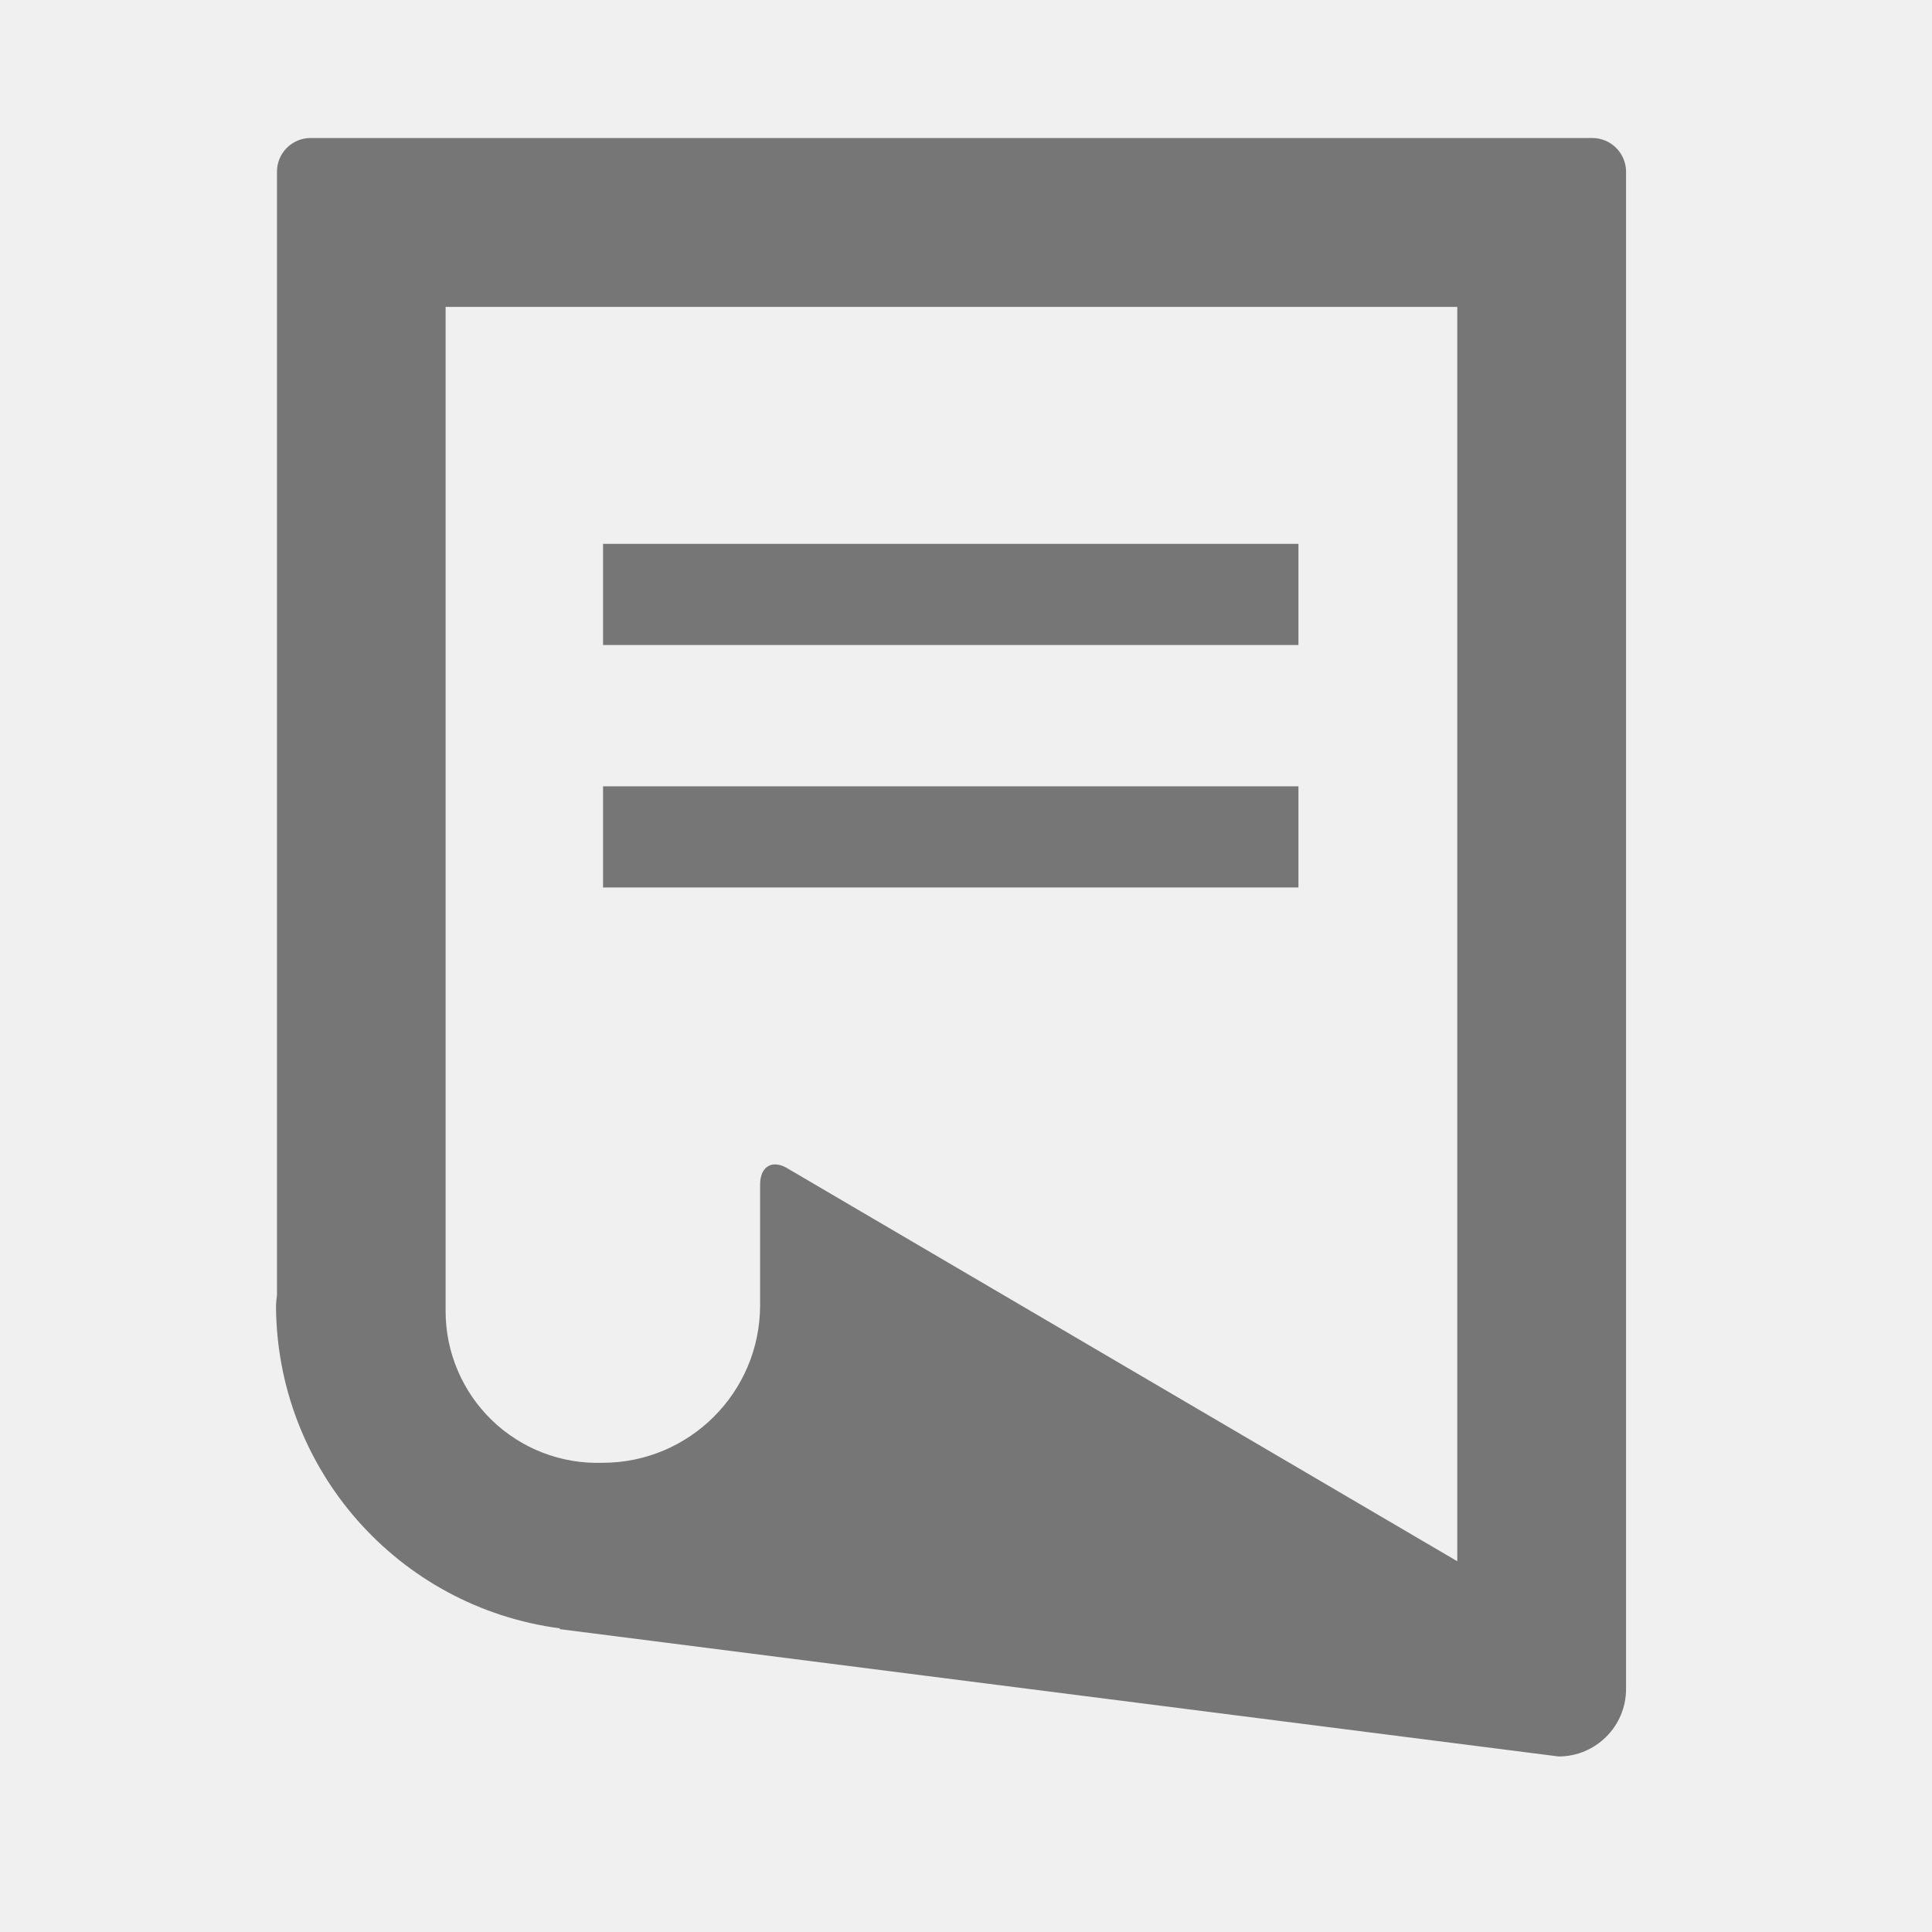
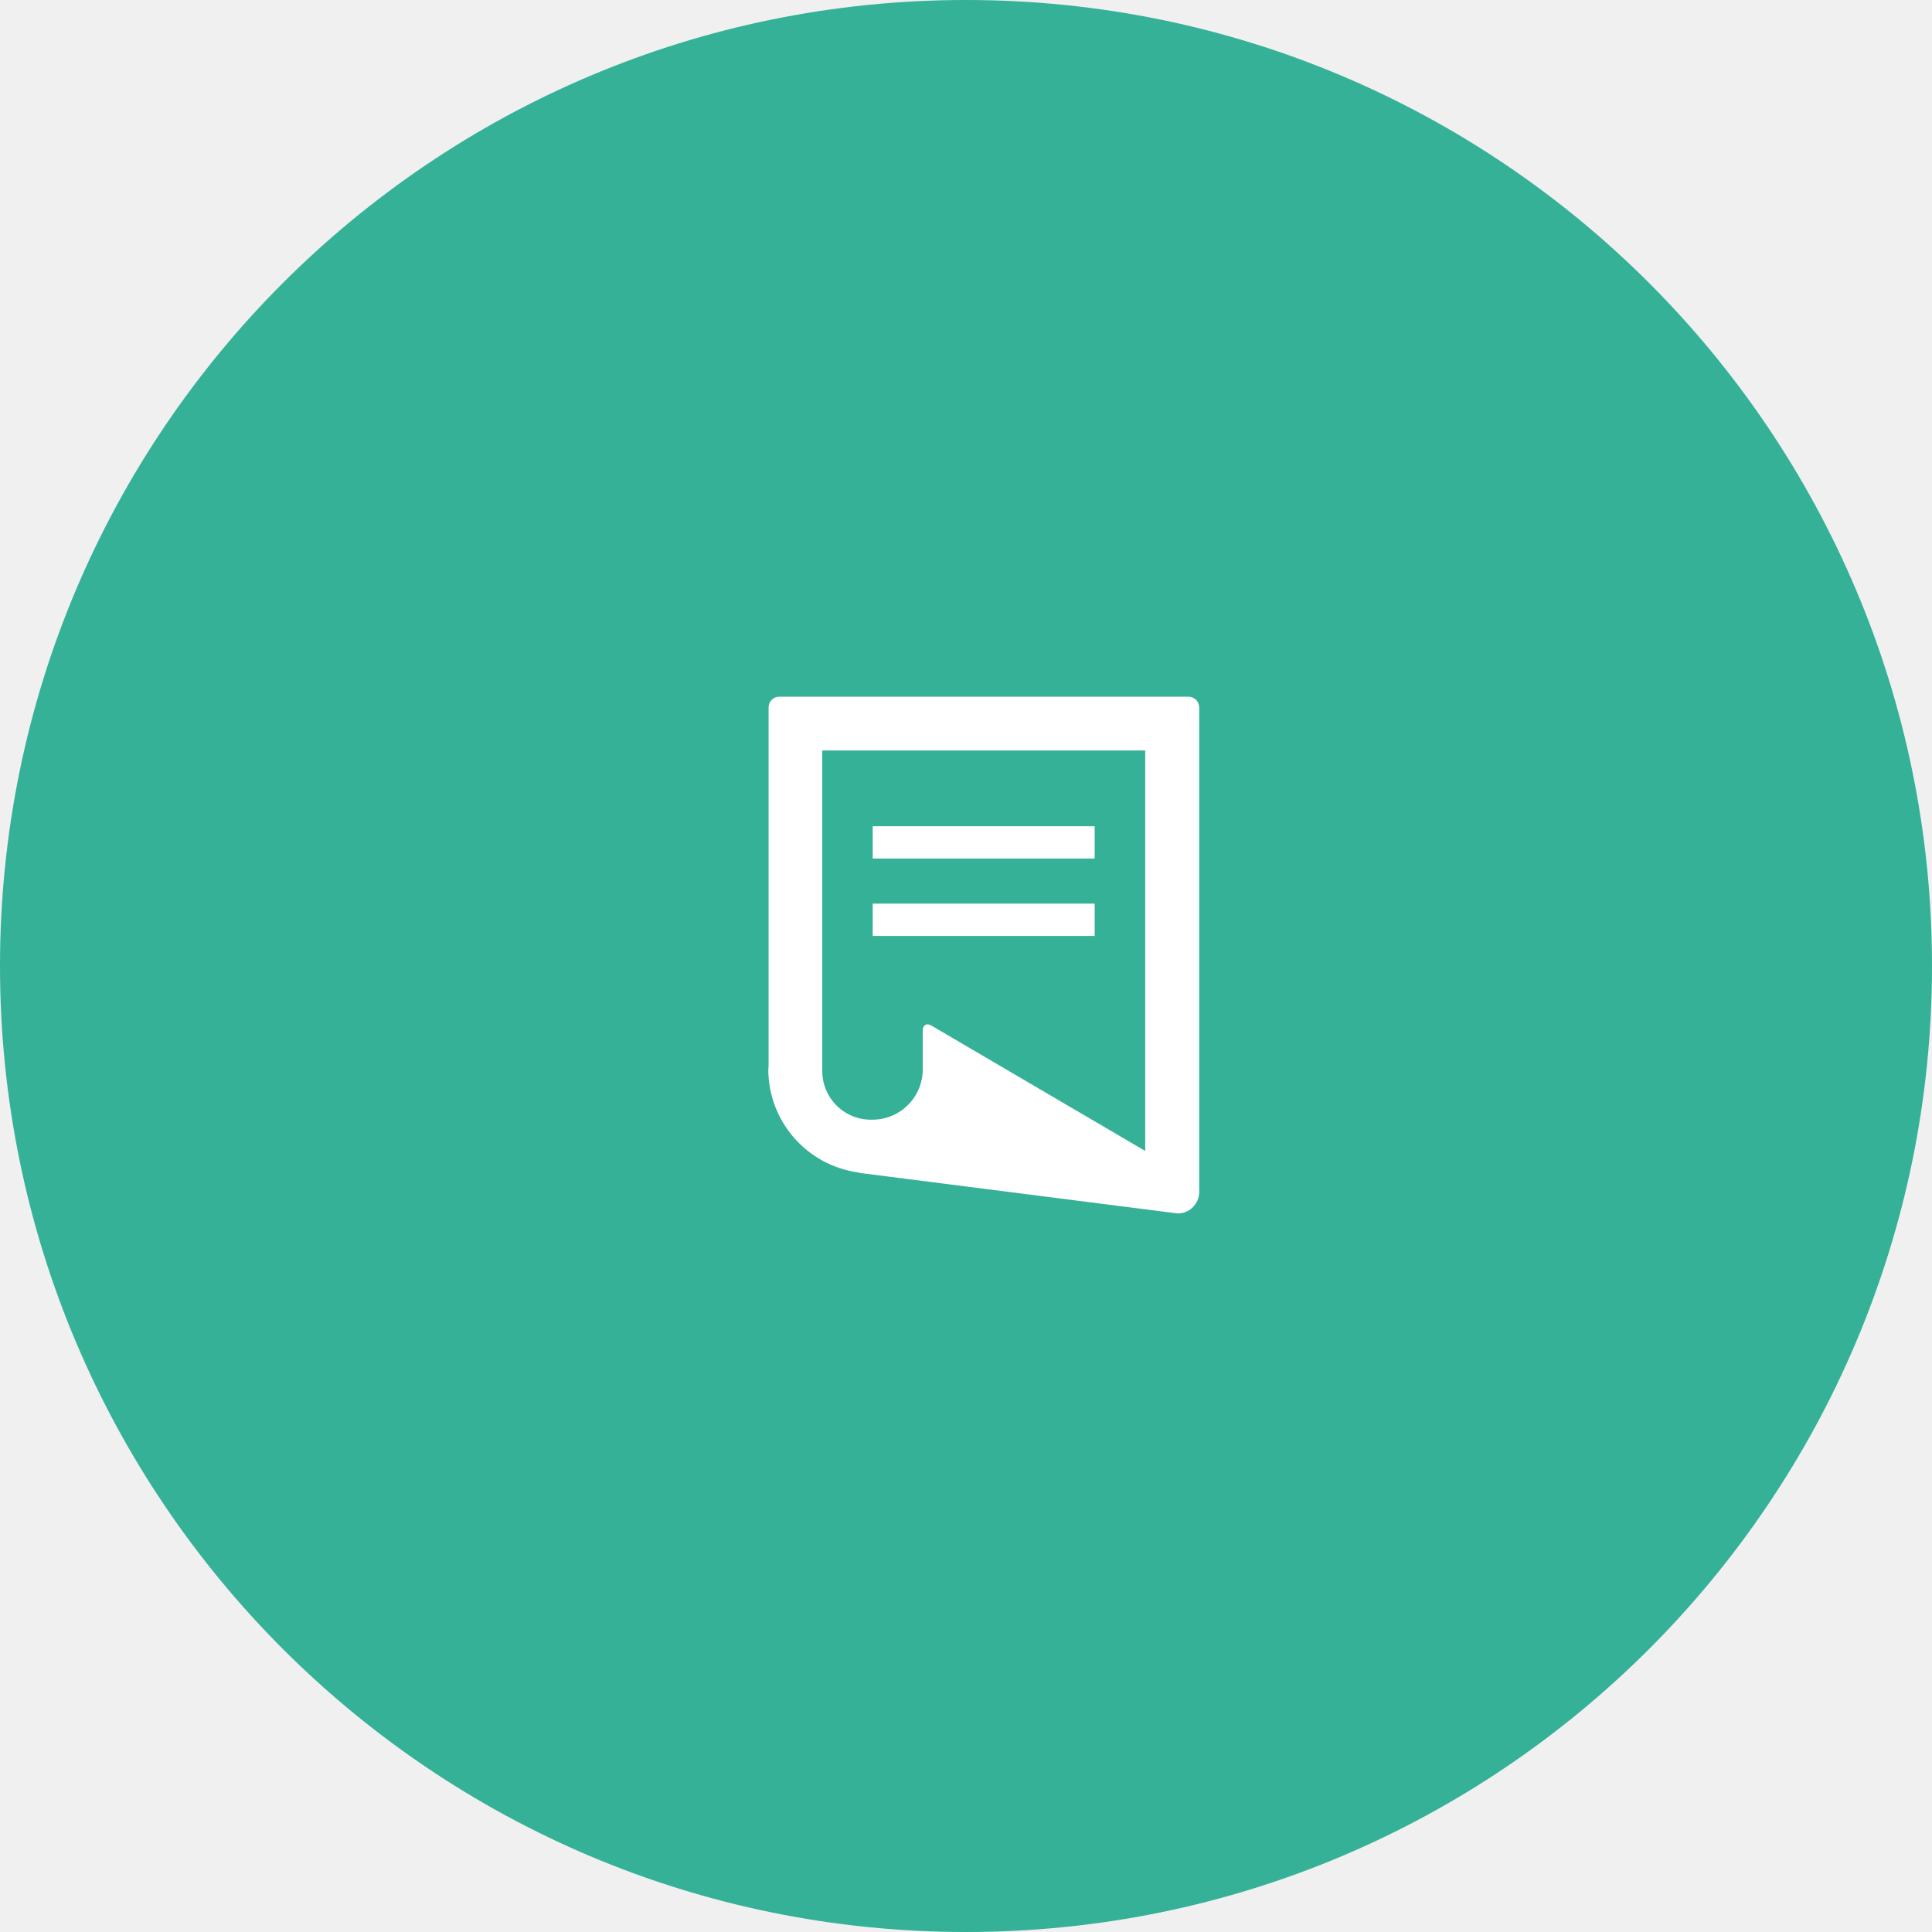
- <svg xmlns="http://www.w3.org/2000/svg" width="14" height="14" viewBox="0 0 14 14">
-   <g id="Document" transform="translate(-92 -143)">
-     <g id="folded-document-icon" transform="translate(90.014 144)">
-       <g id="Group_7326" data-name="Group 7326" transform="translate(3.986)">
+ <svg xmlns="http://www.w3.org/2000/svg" width="50" height="50" viewBox="0 0 50 50">
+   <g id="Group_7336" data-name="Group 7336" transform="translate(-20 -546)">
+     <circle id="Ellipse_52" data-name="Ellipse 52" cx="25" cy="25" r="25" transform="translate(20 546)" fill="#35b197" />
+     <g id="folded-document-icon" transform="translate(39.883 564.03)">
+       <g id="Group_7326" data-name="Group 7326">
        <g id="Group_7325" data-name="Group 7325">
-           <rect id="Rectangle_3728" data-name="Rectangle 3728" width="5.039" height="0.733" transform="translate(2.37 2.941)" fill="#767676" />
-           <rect id="Rectangle_3729" data-name="Rectangle 3729" width="5.039" height="0.733" transform="translate(2.37 4.698)" fill="#767676" />
-           <path id="Path_9748" data-name="Path 9748" d="M13.524,0H4.237a.244.244,0,0,0-.244.244V8.388a.605.605,0,0,0-.007.071A2.367,2.367,0,0,0,6.046,10.8l-.007.005,7.241.923a.489.489,0,0,0,.489-.489v-11A.245.245,0,0,0,13.524,0Zm-.977,10.314L7.7,7.471c-.114-.073-.206-.022-.206.113v.833c0,.014,0,.027,0,.042A1.142,1.142,0,0,1,6.351,9.6,1.1,1.1,0,0,1,5.215,8.5c0-.022,0-.054,0-.076v-7.2h7.331v9.092Z" transform="translate(-3.986)" fill="#767676" />
+           <rect id="Rectangle_3728" data-name="Rectangle 3728" width="5.745" height="0.836" transform="translate(2.702 3.353)" fill="#fff" />
+           <rect id="Rectangle_3729" data-name="Rectangle 3729" width="5.745" height="0.836" transform="translate(2.702 5.356)" fill="#fff" />
+           <path id="Path_9748" data-name="Path 9748" d="M14.86,0H4.273a.278.278,0,0,0-.279.279V9.563a.69.69,0,0,0-.008.081,2.7,2.7,0,0,0,2.348,2.672l-.008.006,8.255,1.052a.557.557,0,0,0,.557-.557V.279A.279.279,0,0,0,14.86,0ZM13.745,11.759,8.218,8.518c-.13-.083-.235-.025-.235.129V9.6c0,.016,0,.031,0,.047a1.3,1.3,0,0,1-1.3,1.3,1.258,1.258,0,0,1-1.3-1.256c0-.025,0-.061,0-.086V1.393h8.358V11.759Z" transform="translate(-3.986)" fill="#fff" />
        </g>
      </g>
    </g>
-     <rect id="Rectangle_4651" data-name="Rectangle 4651" width="14" height="14" transform="translate(92 143)" fill="none" />
  </g>
</svg>
